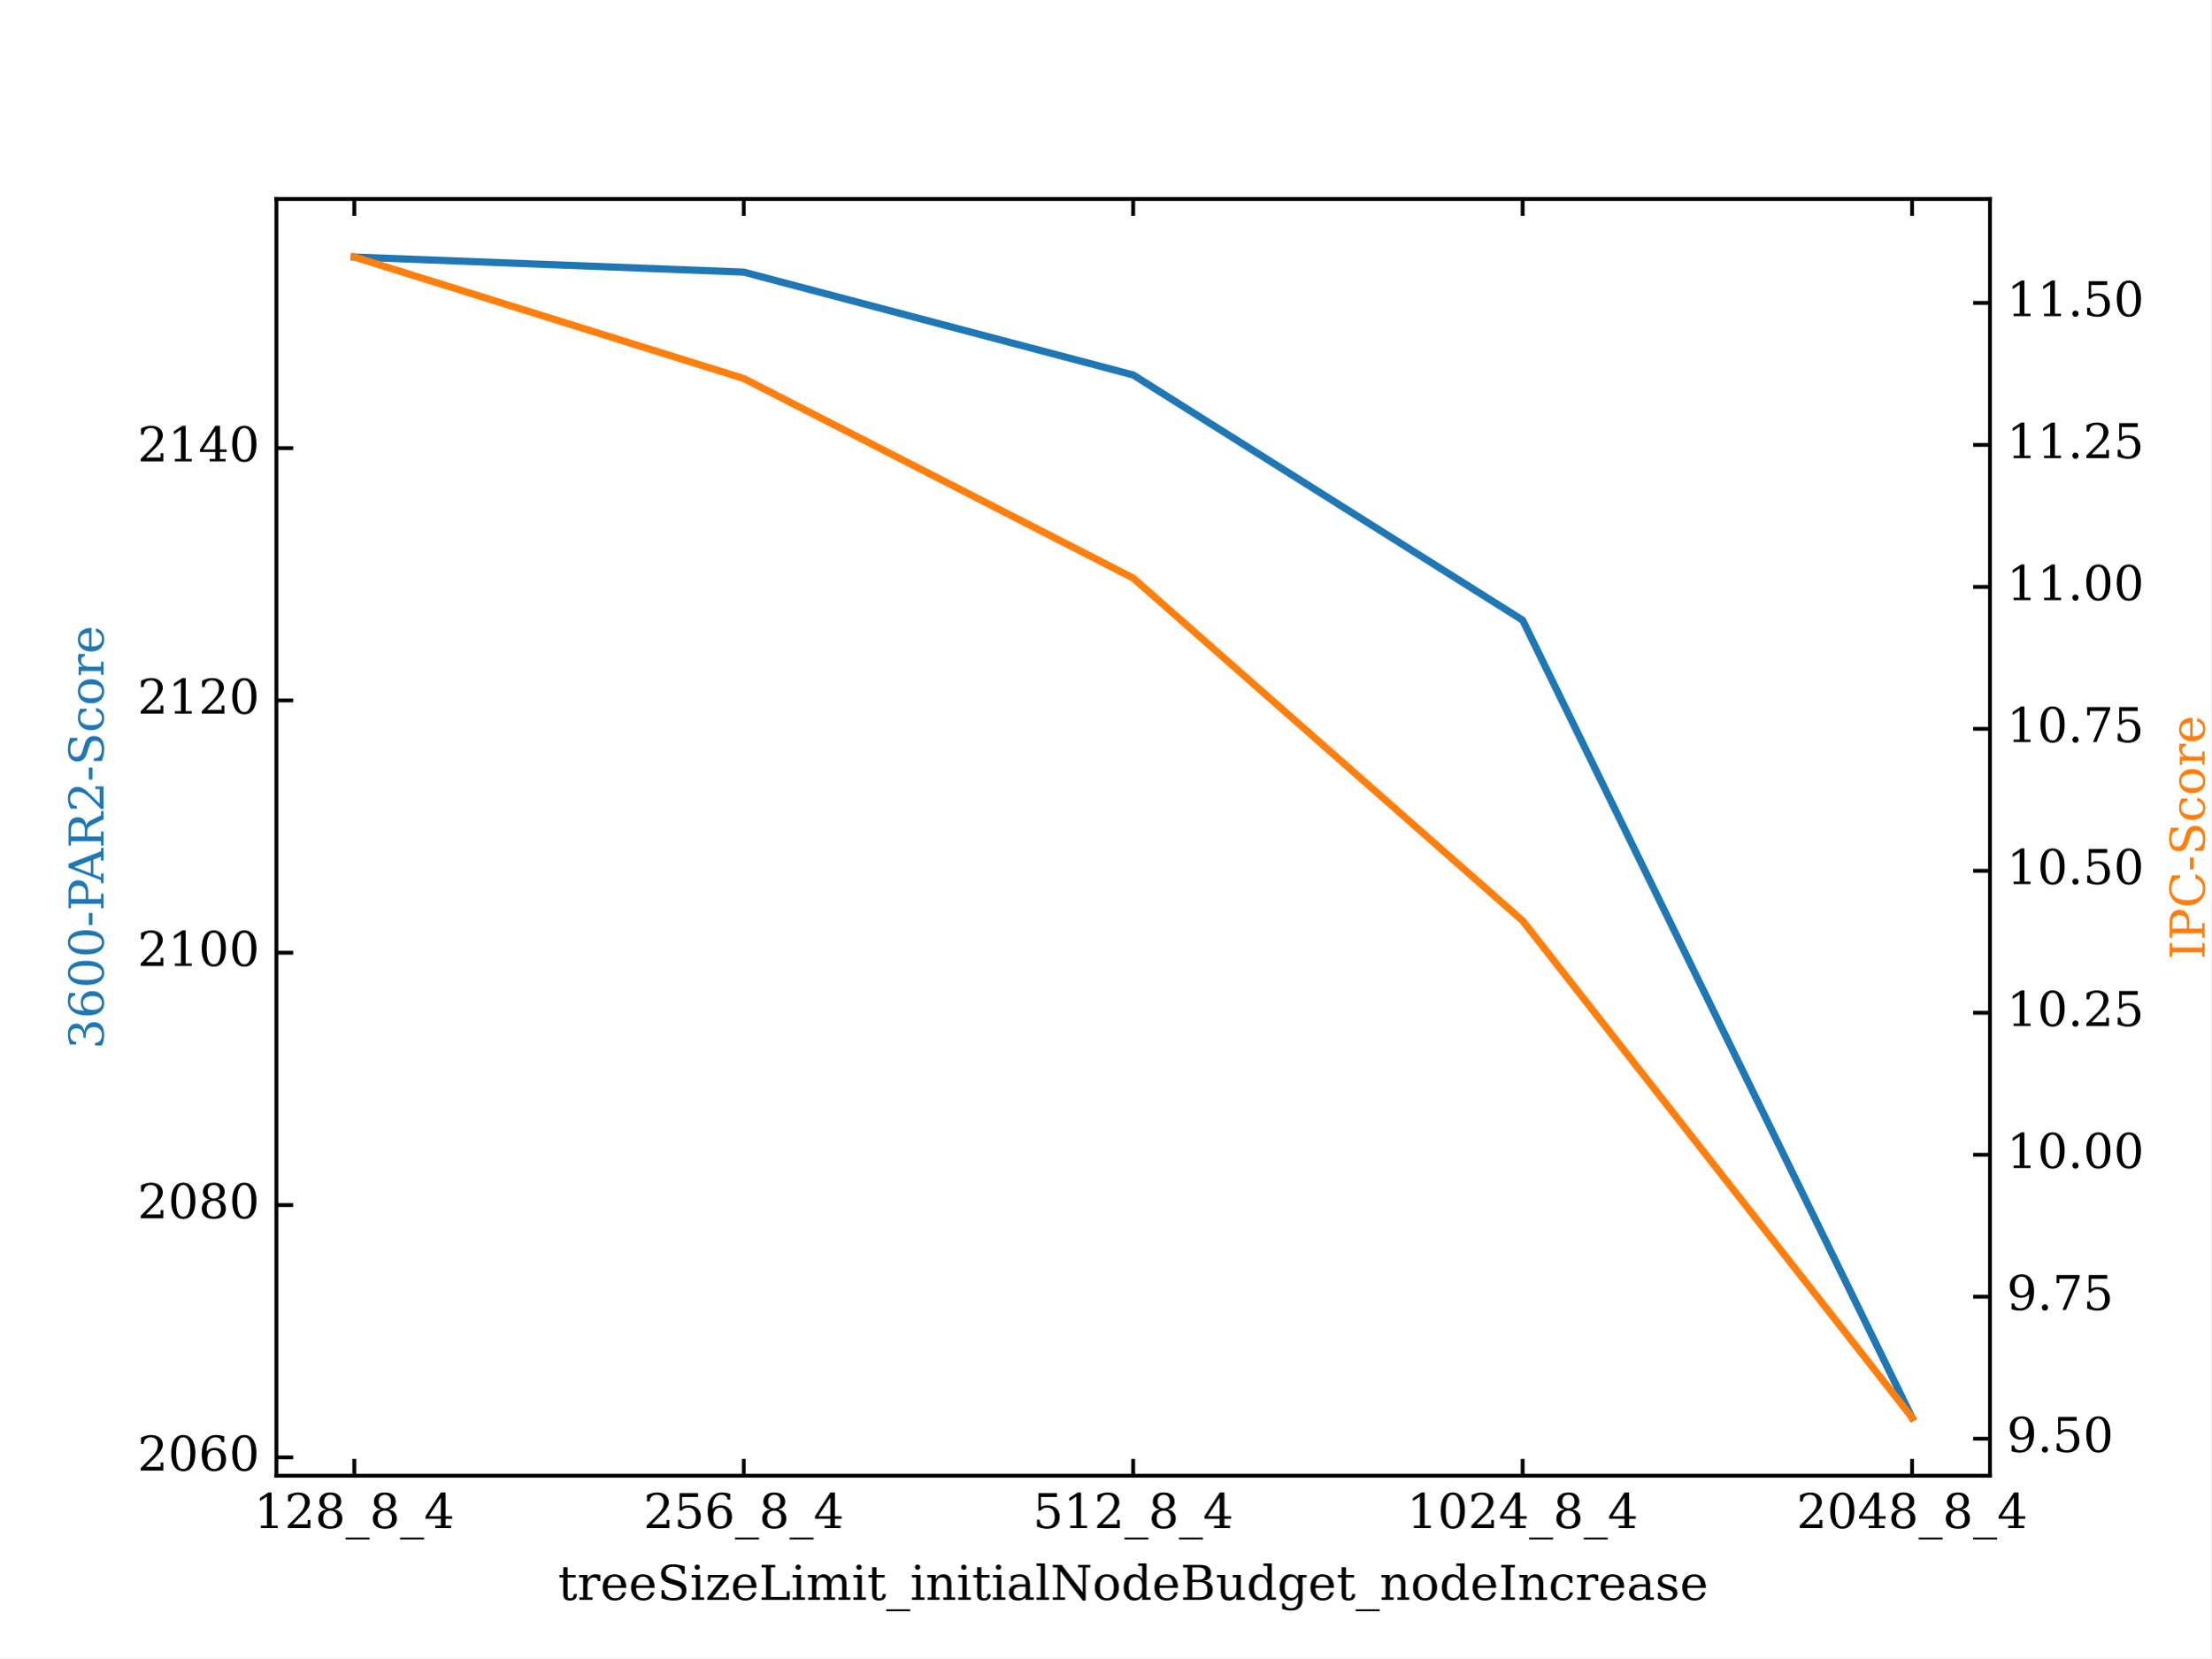
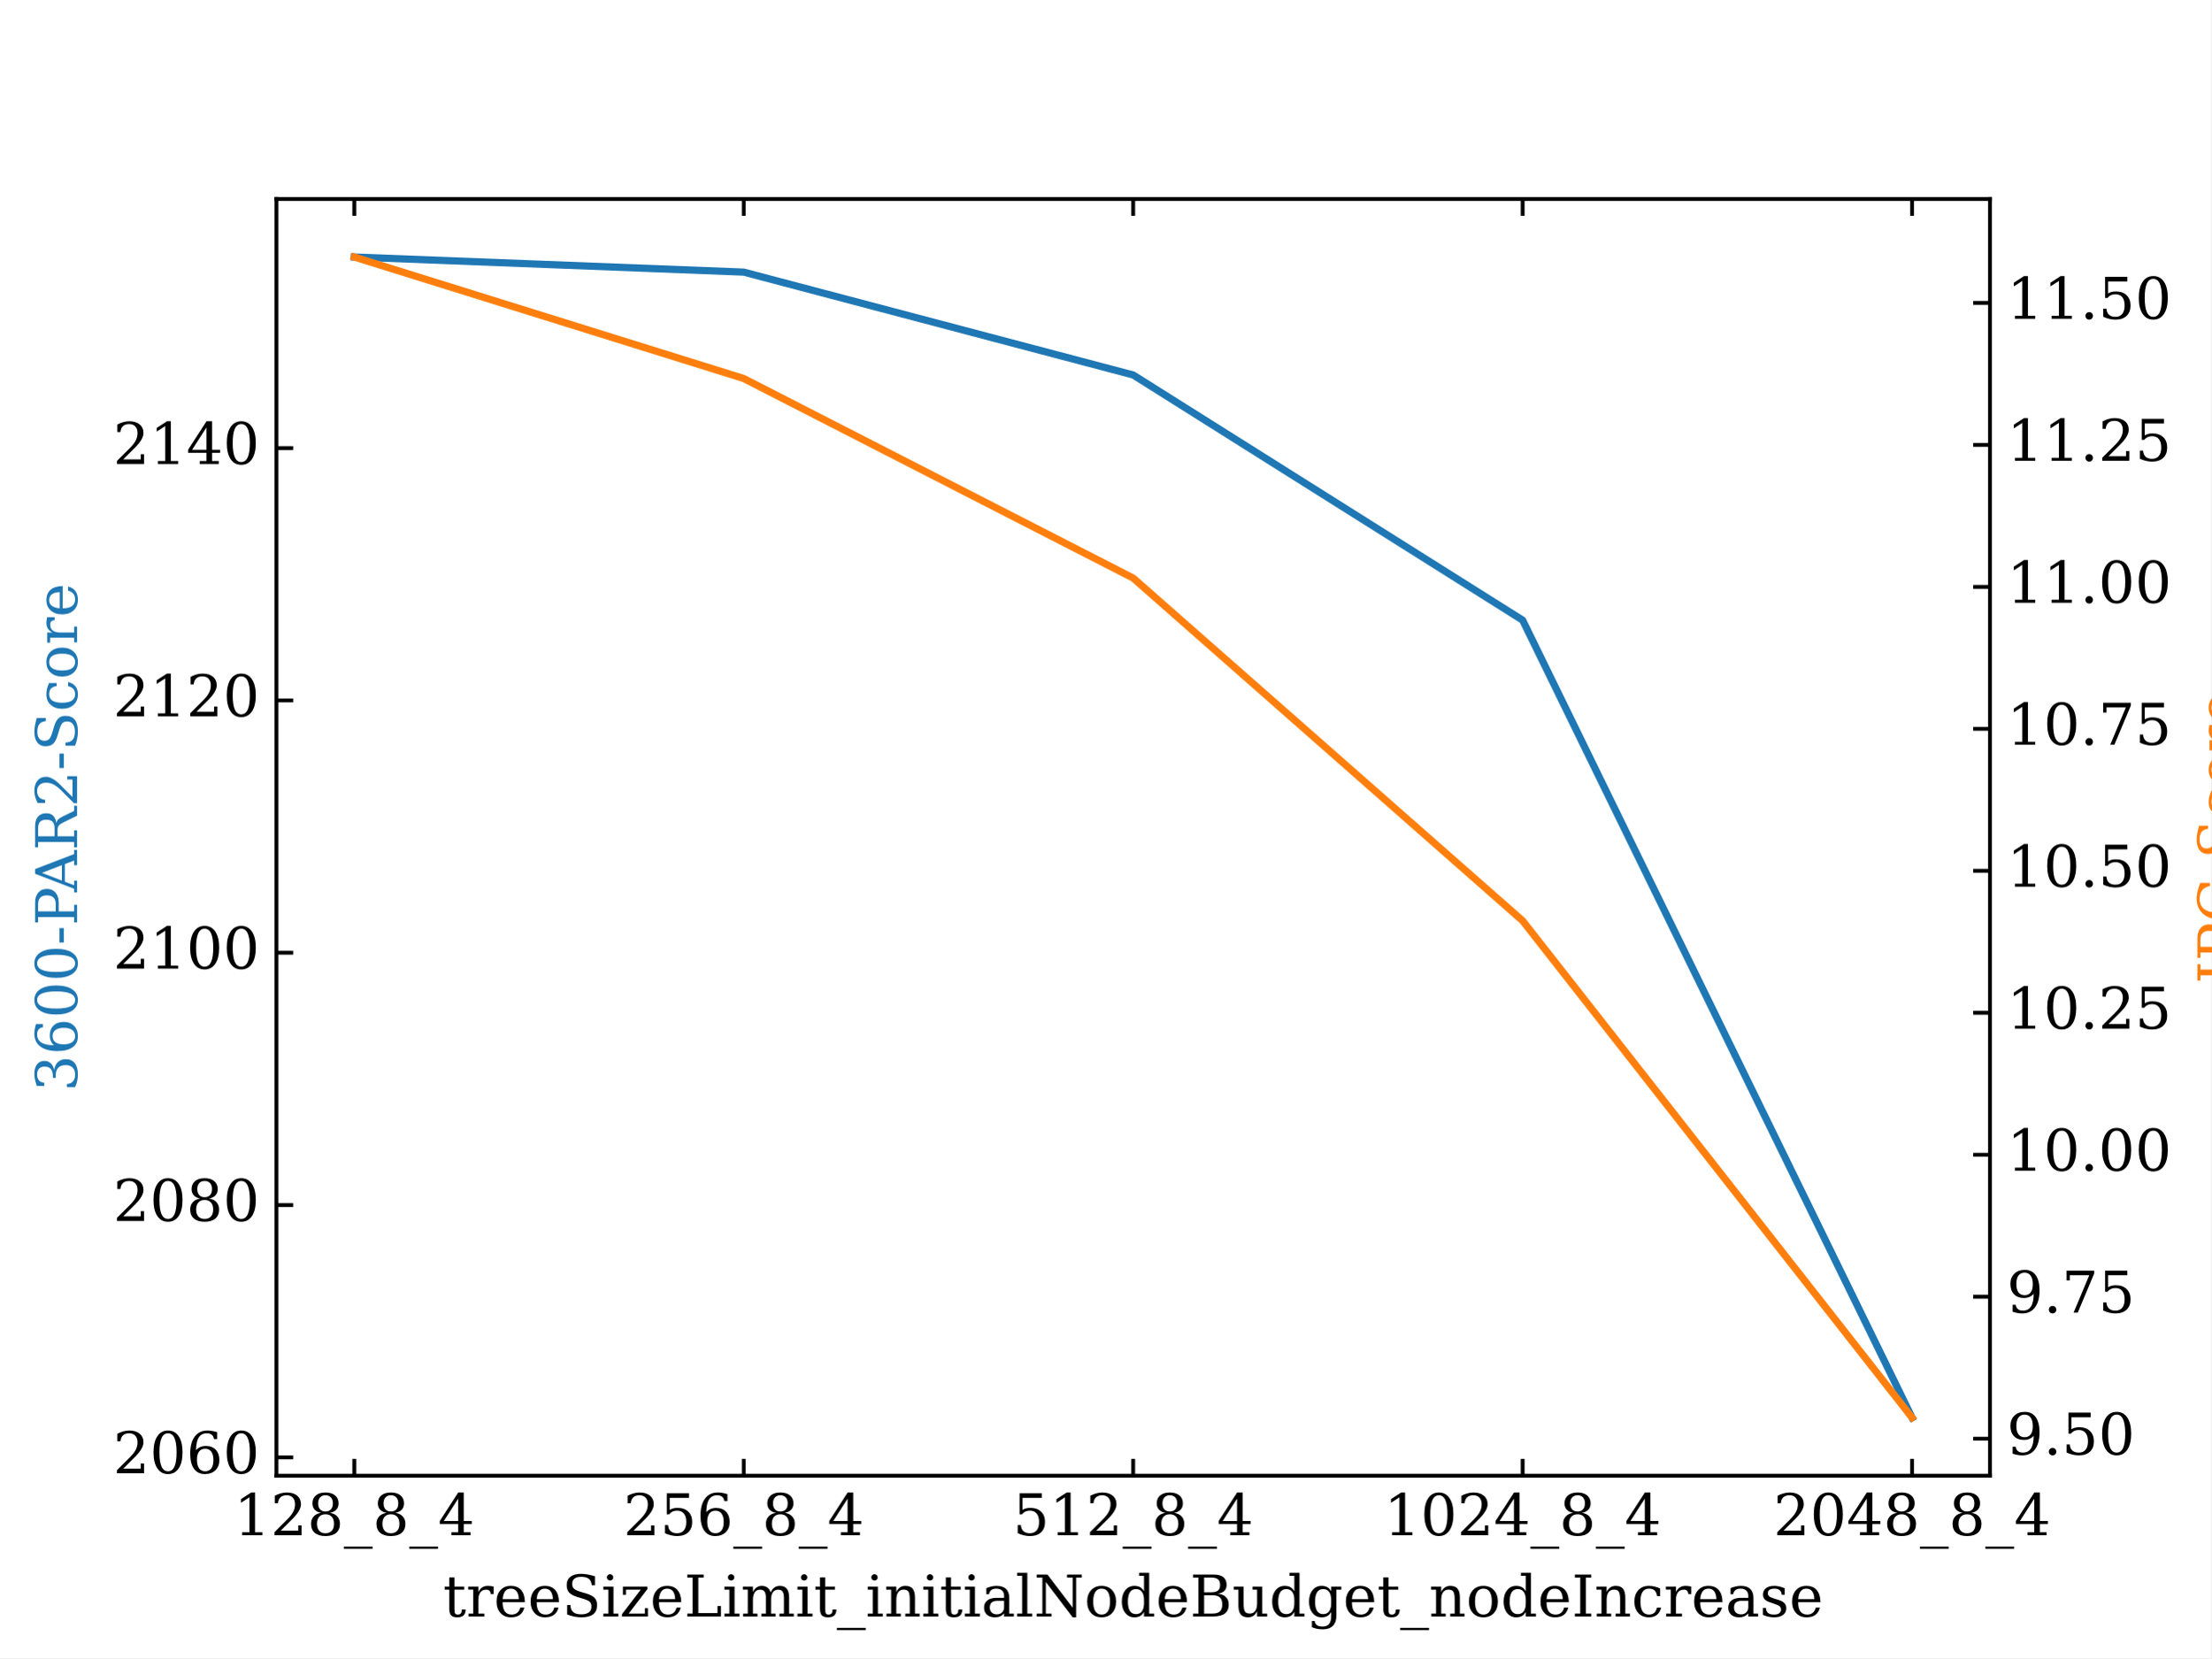
<svg xmlns="http://www.w3.org/2000/svg" xmlns:xlink="http://www.w3.org/1999/xlink" width="460.8pt" height="345.6pt" viewBox="0 0 460.8 345.6" version="1.1">
  <defs>
    <style type="text/css">*{stroke-linejoin: round; stroke-linecap: butt}</style>
  </defs>
  <g id="figure_1">
    <g id="patch_1">
      <path d="M 0 345.6  L 460.8 345.6  L 460.8 0  L 0 0  z " style="fill: #ffffff" />
    </g>
    <g id="axes_1">
      <g id="patch_2">
        <path d="M 57.6 307.584  L 414.72 307.584  L 414.72 41.472  L 57.6 41.472  z " style="fill: #ffffff" />
      </g>
      <g id="line2d_1">
-         <path d="M 73.833 53.568  L 154.996 56.714  L 236.16 78.152  L 317.324 129.259  L 398.487 295.488  " clip-path="url(#p0bdf9e4efe)" style="fill: none; stroke: #1f77b4; stroke-width: 1.5; stroke-linecap: square" />
+         <path d="M 73.833 53.568  L 154.996 56.714  L 236.16 78.152  L 317.324 129.259  L 398.487 295.488  " clip-path="url(#p7b3e85dfc6)" style="fill: none; stroke: #1f77b4; stroke-width: 1.5; stroke-linecap: square" />
      </g>
      <g id="line2d_2">
-         <path d="M 73.833 53.568  L 154.996 78.89  L 236.16 120.49  L 317.324 191.918  L 398.487 295.488  " clip-path="url(#p0bdf9e4efe)" style="fill: none; stroke: #ff7f0e; stroke-width: 1.5; stroke-linecap: square" />
+         <path d="M 73.833 53.568  L 154.996 78.89  L 236.16 120.49  L 317.324 191.918  L 398.487 295.488  " clip-path="url(#p7b3e85dfc6)" style="fill: none; stroke: #ff7f0e; stroke-width: 1.5; stroke-linecap: square" />
      </g>
      <g id="mpl_toolkits.axisartist.axis_artist_1">
        <defs>
-           <path id="mdcc6730a4f" d="M 0 0  L 0 -3.5  " style="stroke: #000000; stroke-width: 0.8" />
+           <path id="mee35b9d115" d="M 0 0  L 0 -3.5  " style="stroke: #000000; stroke-width: 0.8" />
        </defs>
        <g>
-           <use xlink:href="#mdcc6730a4f" x="73.833" y="307.584" style="fill: none; stroke: #000000; stroke-width: 0.8" />
-         </g>
-         <g>
-           <use xlink:href="#mdcc6730a4f" x="154.996" y="307.584" style="fill: none; stroke: #000000; stroke-width: 0.8" />
-         </g>
-         <g>
-           <use xlink:href="#mdcc6730a4f" x="236.16" y="307.584" style="fill: none; stroke: #000000; stroke-width: 0.8" />
-         </g>
-         <g>
-           <use xlink:href="#mdcc6730a4f" x="317.324" y="307.584" style="fill: none; stroke: #000000; stroke-width: 0.8" />
-         </g>
-         <g>
-           <use xlink:href="#mdcc6730a4f" x="398.487" y="307.584" style="fill: none; stroke: #000000; stroke-width: 0.8" />
+           <use xlink:href="#mee35b9d115" x="73.833" y="307.584" style="fill: none; stroke: #000000; stroke-width: 0.8" />
+         </g>
+         <g>
+           <use xlink:href="#mee35b9d115" x="154.996" y="307.584" style="fill: none; stroke: #000000; stroke-width: 0.8" />
+         </g>
+         <g>
+           <use xlink:href="#mee35b9d115" x="236.16" y="307.584" style="fill: none; stroke: #000000; stroke-width: 0.8" />
+         </g>
+         <g>
+           <use xlink:href="#mee35b9d115" x="317.324" y="307.584" style="fill: none; stroke: #000000; stroke-width: 0.8" />
+         </g>
+         <g>
+           <use xlink:href="#mee35b9d115" x="398.487" y="307.584" style="fill: none; stroke: #000000; stroke-width: 0.8" />
        </g>
        <g id="text_1">
-           <g transform="translate(52.92648 318.5059)scale(0.1 -0.1)">
+           <g transform="translate(48.74523 319.9903)scale(0.12 -0.12)">
            <defs>
              <path id="DejaVuSerif-31" d="M 909 0  L 909 331  L 1722 331  L 1722 4213  L 781 3603  L 781 4013  L 1919 4750  L 2350 4750  L 2350 331  L 3163 331  L 3163 0  L 909 0  z " transform="scale(0.015625)" />
              <path id="DejaVuSerif-32" d="M 819 3553  L 469 3553  L 469 4384  Q 803 4563 1142 4656  Q 1481 4750 1806 4750  Q 2534 4750 2956 4397  Q 3378 4044 3378 3438  Q 3378 2753 2422 1800  Q 2347 1728 2309 1691  L 1131 513  L 3078 513  L 3078 1088  L 3444 1088  L 3444 0  L 434 0  L 434 341  L 1850 1753  Q 2319 2222 2519 2614  Q 2719 3006 2719 3438  Q 2719 3909 2473 4175  Q 2228 4441 1797 4441  Q 1350 4441 1106 4219  Q 863 3997 819 3553  z " transform="scale(0.015625)" />
              <path id="DejaVuSerif-38" d="M 2981 1275  Q 2981 1775 2732 2051  Q 2484 2328 2034 2328  Q 1584 2328 1336 2051  Q 1088 1775 1088 1275  Q 1088 772 1336 495  Q 1584 219 2034 219  Q 2484 219 2732 495  Q 2981 772 2981 1275  z M 2853 3541  Q 2853 3966 2637 4203  Q 2422 4441 2034 4441  Q 1650 4441 1433 4203  Q 1216 3966 1216 3541  Q 1216 3113 1433 2875  Q 1650 2638 2034 2638  Q 2422 2638 2637 2875  Q 2853 3113 2853 3541  z M 2516 2484  Q 3047 2413 3344 2092  Q 3641 1772 3641 1275  Q 3641 619 3225 264  Q 2809 -91 2034 -91  Q 1263 -91 845 264  Q 428 619 428 1275  Q 428 1772 725 2092  Q 1022 2413 1556 2484  Q 1084 2569 832 2842  Q 581 3116 581 3541  Q 581 4103 968 4426  Q 1356 4750 2034 4750  Q 2713 4750 3100 4426  Q 3488 4103 3488 3541  Q 3488 3116 3236 2842  Q 2984 2569 2516 2484  z " transform="scale(0.015625)" />
              <path id="DejaVuSerif-5f" d="M 3200 -1259  L 3200 -1509  L 0 -1509  L 0 -1259  L 3200 -1259  z " transform="scale(0.015625)" />
              <path id="DejaVuSerif-34" d="M 2234 1581  L 2234 4063  L 641 1581  L 2234 1581  z M 3609 0  L 1484 0  L 1484 331  L 2234 331  L 2234 1247  L 197 1247  L 197 1588  L 2241 4750  L 2859 4750  L 2859 1581  L 3750 1581  L 3750 1247  L 2859 1247  L 2859 331  L 3609 331  L 3609 0  z " transform="scale(0.015625)" />
            </defs>
            <use xlink:href="#DejaVuSerif-31" />
            <use xlink:href="#DejaVuSerif-32" x="63.623" />
            <use xlink:href="#DejaVuSerif-38" x="127.246" />
            <use xlink:href="#DejaVuSerif-5f" x="190.869" />
            <use xlink:href="#DejaVuSerif-38" x="240.869" />
            <use xlink:href="#DejaVuSerif-5f" x="304.492" />
            <use xlink:href="#DejaVuSerif-34" x="354.492" />
          </g>
        </g>
        <g id="text_2">
-           <g transform="translate(134.0901 318.5059)scale(0.1 -0.1)">
+           <g transform="translate(129.9089 319.9903)scale(0.12 -0.12)">
            <defs>
              <path id="DejaVuSerif-35" d="M 3219 4666  L 3219 4153  L 1081 4153  L 1081 2816  Q 1244 2928 1461 2984  Q 1678 3041 1947 3041  Q 2703 3041 3140 2622  Q 3578 2203 3578 1478  Q 3578 738 3136 323  Q 2694 -91 1894 -91  Q 1572 -91 1234 -12  Q 897 66 544 225  L 544 1131  L 897 1131  Q 925 688 1179 453  Q 1434 219 1894 219  Q 2388 219 2653 544  Q 2919 869 2919 1478  Q 2919 2084 2655 2407  Q 2391 2731 1894 2731  Q 1613 2731 1398 2631  Q 1184 2531 1019 2322  L 750 2322  L 750 4666  L 3219 4666  z " transform="scale(0.015625)" />
              <path id="DejaVuSerif-36" d="M 2094 219  Q 2534 219 2771 542  Q 3009 866 3009 1472  Q 3009 2078 2771 2401  Q 2534 2725 2094 2725  Q 1647 2725 1412 2412  Q 1178 2100 1178 1509  Q 1178 888 1415 553  Q 1653 219 2094 219  z M 1075 2569  Q 1288 2803 1556 2918  Q 1825 3034 2163 3034  Q 2859 3034 3264 2615  Q 3669 2197 3669 1472  Q 3669 763 3233 336  Q 2797 -91 2069 -91  Q 1278 -91 853 498  Q 428 1088 428 2181  Q 428 3406 931 4078  Q 1434 4750 2350 4750  Q 2597 4750 2869 4703  Q 3141 4656 3425 4563  L 3425 3794  L 3072 3794  Q 3034 4109 2831 4275  Q 2628 4441 2284 4441  Q 1678 4441 1381 3981  Q 1084 3522 1075 2569  z " transform="scale(0.015625)" />
            </defs>
            <use xlink:href="#DejaVuSerif-32" />
            <use xlink:href="#DejaVuSerif-35" x="63.623" />
            <use xlink:href="#DejaVuSerif-36" x="127.246" />
            <use xlink:href="#DejaVuSerif-5f" x="190.869" />
            <use xlink:href="#DejaVuSerif-38" x="240.869" />
            <use xlink:href="#DejaVuSerif-5f" x="304.492" />
            <use xlink:href="#DejaVuSerif-34" x="354.492" />
          </g>
        </g>
        <g id="text_3">
-           <g transform="translate(215.2537 318.5059)scale(0.1 -0.1)">
+           <g transform="translate(211.0725 319.9903)scale(0.12 -0.12)">
            <use xlink:href="#DejaVuSerif-35" />
            <use xlink:href="#DejaVuSerif-31" x="63.623" />
            <use xlink:href="#DejaVuSerif-32" x="127.246" />
            <use xlink:href="#DejaVuSerif-5f" x="190.869" />
            <use xlink:href="#DejaVuSerif-38" x="240.869" />
            <use xlink:href="#DejaVuSerif-5f" x="304.492" />
            <use xlink:href="#DejaVuSerif-34" x="354.492" />
          </g>
        </g>
        <g id="text_4">
-           <g transform="translate(293.2361 318.5059)scale(0.1 -0.1)">
+           <g transform="translate(288.4186 319.9903)scale(0.12 -0.12)">
            <defs>
              <path id="DejaVuSerif-30" d="M 2034 219  Q 2513 219 2750 744  Q 2988 1269 2988 2328  Q 2988 3391 2750 3916  Q 2513 4441 2034 4441  Q 1556 4441 1318 3916  Q 1081 3391 1081 2328  Q 1081 1269 1318 744  Q 1556 219 2034 219  z M 2034 -91  Q 1275 -91 848 546  Q 422 1184 422 2328  Q 422 3475 848 4112  Q 1275 4750 2034 4750  Q 2797 4750 3222 4112  Q 3647 3475 3647 2328  Q 3647 1184 3222 546  Q 2797 -91 2034 -91  z " transform="scale(0.015625)" />
            </defs>
            <use xlink:href="#DejaVuSerif-31" />
            <use xlink:href="#DejaVuSerif-30" x="63.623" />
            <use xlink:href="#DejaVuSerif-32" x="127.246" />
            <use xlink:href="#DejaVuSerif-34" x="190.869" />
            <use xlink:href="#DejaVuSerif-5f" x="254.492" />
            <use xlink:href="#DejaVuSerif-38" x="304.492" />
            <use xlink:href="#DejaVuSerif-5f" x="368.115" />
            <use xlink:href="#DejaVuSerif-34" x="418.115" />
          </g>
        </g>
        <g id="text_5">
-           <g transform="translate(374.3998 318.5059)scale(0.1 -0.1)">
+           <g transform="translate(369.5823 319.9903)scale(0.12 -0.12)">
            <use xlink:href="#DejaVuSerif-32" />
            <use xlink:href="#DejaVuSerif-30" x="63.623" />
            <use xlink:href="#DejaVuSerif-34" x="127.246" />
            <use xlink:href="#DejaVuSerif-38" x="190.869" />
            <use xlink:href="#DejaVuSerif-5f" x="254.492" />
            <use xlink:href="#DejaVuSerif-38" x="304.492" />
            <use xlink:href="#DejaVuSerif-5f" x="368.115" />
            <use xlink:href="#DejaVuSerif-34" x="418.115" />
          </g>
        </g>
        <g id="patch_3">
          <path d="M 57.6 307.584  L 414.72 307.584  " style="fill: none; stroke: #000000; stroke-width: 0.8; stroke-linecap: square" />
        </g>
        <g id="text_6">
-           <g transform="translate(116.2952 333.4621)scale(0.1 -0.1)">
+           <g transform="translate(92.32219 336.9377)scale(0.12 -0.12)">
            <defs>
              <path id="DejaVuSerif-74" d="M 691 2988  L 184 2988  L 184 3322  L 691 3322  L 691 4353  L 1269 4353  L 1269 3322  L 2350 3322  L 2350 2988  L 1269 2988  L 1269 878  Q 1269 456 1350 337  Q 1431 219 1650 219  Q 1875 219 1978 351  Q 2081 484 2088 781  L 2522 781  Q 2497 328 2275 118  Q 2053 -91 1600 -91  Q 1103 -91 897 129  Q 691 350 691 878  L 691 2988  z " transform="scale(0.015625)" />
              <path id="DejaVuSerif-72" d="M 3059 3328  L 3059 2497  L 2728 2497  Q 2713 2744 2591 2866  Q 2469 2988 2234 2988  Q 1809 2988 1582 2694  Q 1356 2400 1356 1850  L 1356 331  L 2022 331  L 2022 0  L 263 0  L 263 331  L 781 331  L 781 2994  L 231 2994  L 231 3322  L 1356 3322  L 1356 2731  Q 1525 3078 1790 3245  Q 2056 3413 2438 3413  Q 2578 3413 2733 3391  Q 2888 3369 3059 3328  z " transform="scale(0.015625)" />
              <path id="DejaVuSerif-65" d="M 3469 1600  L 991 1600  L 991 1575  Q 991 903 1244 561  Q 1497 219 1991 219  Q 2369 219 2611 417  Q 2853 616 2950 1006  L 3413 1006  Q 3275 459 2904 184  Q 2534 -91 1931 -91  Q 1203 -91 761 389  Q 319 869 319 1663  Q 319 2450 753 2931  Q 1188 3413 1894 3413  Q 2647 3413 3050 2948  Q 3453 2484 3469 1600  z M 2791 1931  Q 2772 2513 2545 2808  Q 2319 3103 1894 3103  Q 1497 3103 1269 2806  Q 1041 2509 991 1931  L 2791 1931  z " transform="scale(0.015625)" />
              <path id="DejaVuSerif-53" d="M 594 225  L 594 1288  L 953 1284  Q 969 753 1261 498  Q 1553 244 2150 244  Q 2706 244 2998 464  Q 3291 684 3291 1106  Q 3291 1444 3114 1625  Q 2938 1806 2369 1978  L 1753 2163  Q 1084 2366 811 2669  Q 538 2972 538 3500  Q 538 4094 959 4422  Q 1381 4750 2144 4750  Q 2469 4750 2856 4679  Q 3244 4609 3681 4475  L 3681 3481  L 3328 3481  Q 3275 3975 2998 4195  Q 2722 4416 2156 4416  Q 1663 4416 1405 4214  Q 1147 4013 1147 3628  Q 1147 3294 1340 3103  Q 1534 2913 2163 2725  L 2741 2553  Q 3375 2363 3645 2067  Q 3916 1772 3916 1275  Q 3916 597 3481 253  Q 3047 -91 2188 -91  Q 1803 -91 1404 -12  Q 1006 66 594 225  z " transform="scale(0.015625)" />
              <path id="DejaVuSerif-69" d="M 622 4353  Q 622 4497 726 4603  Q 831 4709 978 4709  Q 1122 4709 1226 4603  Q 1331 4497 1331 4353  Q 1331 4206 1228 4103  Q 1125 4000 978 4000  Q 831 4000 726 4103  Q 622 4206 622 4353  z M 1356 331  L 1900 331  L 1900 0  L 231 0  L 231 331  L 781 331  L 781 2988  L 231 2988  L 231 3322  L 1356 3322  L 1356 331  z " transform="scale(0.015625)" />
              <path id="DejaVuSerif-7a" d="M 256 0  L 256 269  L 2338 2988  L 691 2988  L 691 2413  L 359 2413  L 359 3322  L 3078 3322  L 3078 3053  L 997 331  L 2803 331  L 2803 934  L 3138 934  L 3138 0  L 256 0  z " transform="scale(0.015625)" />
              <path id="DejaVuSerif-4c" d="M 353 0  L 353 331  L 947 331  L 947 4331  L 353 4331  L 353 4666  L 2175 4666  L 2175 4331  L 1581 4331  L 1581 384  L 3713 384  L 3713 1166  L 4097 1166  L 4097 0  L 353 0  z " transform="scale(0.015625)" />
              <path id="DejaVuSerif-6d" d="M 3316 2675  Q 3481 3041 3739 3227  Q 3997 3413 4341 3413  Q 4863 3413 5119 3089  Q 5375 2766 5375 2113  L 5375 331  L 5894 331  L 5894 0  L 4300 0  L 4300 331  L 4800 331  L 4800 2047  Q 4800 2556 4650 2772  Q 4500 2988 4153 2988  Q 3769 2988 3567 2697  Q 3366 2406 3366 1850  L 3366 331  L 3866 331  L 3866 0  L 2291 0  L 2291 331  L 2791 331  L 2791 2069  Q 2791 2566 2641 2777  Q 2491 2988 2144 2988  Q 1759 2988 1557 2697  Q 1356 2406 1356 1850  L 1356 331  L 1856 331  L 1856 0  L 263 0  L 263 331  L 781 331  L 781 2994  L 231 2994  L 231 3322  L 1356 3322  L 1356 2731  Q 1516 3063 1762 3238  Q 2009 3413 2322 3413  Q 2709 3413 2968 3220  Q 3228 3028 3316 2675  z " transform="scale(0.015625)" />
              <path id="DejaVuSerif-6e" d="M 263 0  L 263 331  L 781 331  L 781 2988  L 231 2988  L 231 3322  L 1356 3322  L 1356 2731  Q 1516 3069 1770 3241  Q 2025 3413 2363 3413  Q 2913 3413 3172 3097  Q 3431 2781 3431 2113  L 3431 331  L 3944 331  L 3944 0  L 2356 0  L 2356 331  L 2853 331  L 2853 1931  Q 2853 2541 2703 2767  Q 2553 2994 2175 2994  Q 1775 2994 1565 2701  Q 1356 2409 1356 1850  L 1356 331  L 1856 331  L 1856 0  L 263 0  z " transform="scale(0.015625)" />
              <path id="DejaVuSerif-61" d="M 2547 1044  L 2547 1747  L 1806 1747  Q 1378 1747 1168 1562  Q 959 1378 959 997  Q 959 650 1171 447  Q 1384 244 1747 244  Q 2106 244 2326 466  Q 2547 688 2547 1044  z M 3122 2075  L 3122 331  L 3634 331  L 3634 0  L 2547 0  L 2547 359  Q 2356 128 2106 18  Q 1856 -91 1522 -91  Q 969 -91 644 203  Q 319 497 319 997  Q 319 1513 691 1797  Q 1063 2081 1741 2081  L 2547 2081  L 2547 2309  Q 2547 2688 2317 2895  Q 2088 3103 1672 3103  Q 1328 3103 1125 2947  Q 922 2791 872 2484  L 575 2484  L 575 3156  Q 875 3284 1158 3348  Q 1441 3413 1709 3413  Q 2400 3413 2761 3070  Q 3122 2728 3122 2075  z " transform="scale(0.015625)" />
              <path id="DejaVuSerif-6c" d="M 1313 331  L 1856 331  L 1856 0  L 184 0  L 184 331  L 738 331  L 738 4531  L 184 4531  L 184 4863  L 1313 4863  L 1313 331  z " transform="scale(0.015625)" />
              <path id="DejaVuSerif-4e" d="M 313 0  L 313 331  L 941 331  L 941 4331  L 313 4331  L 313 4666  L 1509 4666  L 4306 984  L 4306 4331  L 3681 4331  L 3681 4666  L 5319 4666  L 5319 4331  L 4691 4331  L 4691 -91  L 4313 -91  L 1325 3841  L 1325 331  L 1953 331  L 1953 0  L 313 0  z " transform="scale(0.015625)" />
              <path id="DejaVuSerif-6f" d="M 1925 219  Q 2388 219 2623 584  Q 2859 950 2859 1663  Q 2859 2375 2623 2739  Q 2388 3103 1925 3103  Q 1463 3103 1227 2739  Q 991 2375 991 1663  Q 991 950 1228 584  Q 1466 219 1925 219  z M 1925 -91  Q 1200 -91 759 389  Q 319 869 319 1663  Q 319 2456 758 2934  Q 1197 3413 1925 3413  Q 2653 3413 3092 2934  Q 3531 2456 3531 1663  Q 3531 869 3092 389  Q 2653 -91 1925 -91  z " transform="scale(0.015625)" />
              <path id="DejaVuSerif-64" d="M 3359 331  L 3909 331  L 3909 0  L 2784 0  L 2784 519  Q 2616 206 2355 57  Q 2094 -91 1709 -91  Q 1097 -91 708 395  Q 319 881 319 1663  Q 319 2444 706 2928  Q 1094 3413 1709 3413  Q 2094 3413 2355 3264  Q 2616 3116 2784 2803  L 2784 4531  L 2241 4531  L 2241 4863  L 3359 4863  L 3359 331  z M 2784 1497  L 2784 1825  Q 2784 2422 2554 2737  Q 2325 3053 1888 3053  Q 1444 3053 1217 2703  Q 991 2353 991 1663  Q 991 975 1217 622  Q 1444 269 1888 269  Q 2325 269 2554 583  Q 2784 897 2784 1497  z " transform="scale(0.015625)" />
              <path id="DejaVuSerif-42" d="M 1581 331  L 2516 331  Q 3078 331 3337 575  Q 3597 819 3597 1350  Q 3597 1878 3339 2120  Q 3081 2363 2516 2363  L 1581 2363  L 1581 331  z M 1581 2694  L 2375 2694  Q 2888 2694 3123 2891  Q 3359 3088 3359 3513  Q 3359 3941 3123 4136  Q 2888 4331 2375 4331  L 1581 4331  L 1581 2694  z M 353 0  L 353 331  L 947 331  L 947 4331  L 353 4331  L 353 4666  L 2656 4666  Q 3363 4666 3720 4377  Q 4078 4088 4078 3513  Q 4078 3097 3829 2850  Q 3581 2603 3103 2547  Q 3697 2472 4005 2167  Q 4313 1863 4313 1350  Q 4313 656 3875 328  Q 3438 0 2509 0  L 353 0  z " transform="scale(0.015625)" />
              <path id="DejaVuSerif-75" d="M 2266 3322  L 3341 3322  L 3341 331  L 3884 331  L 3884 0  L 2766 0  L 2766 588  Q 2606 256 2353 82  Q 2100 -91 1766 -91  Q 1213 -91 952 223  Q 691 538 691 1209  L 691 2988  L 172 2988  L 172 3322  L 1269 3322  L 1269 1388  Q 1269 781 1417 556  Q 1566 331 1947 331  Q 2347 331 2556 625  Q 2766 919 2766 1478  L 2766 2988  L 2266 2988  L 2266 3322  z " transform="scale(0.015625)" />
              <path id="DejaVuSerif-67" d="M 3359 2988  L 3359 72  Q 3359 -644 2965 -1033  Q 2572 -1422 1844 -1422  Q 1516 -1422 1216 -1362  Q 916 -1303 641 -1184  L 641 -488  L 941 -488  Q 997 -813 1206 -963  Q 1416 -1113 1806 -1113  Q 2313 -1113 2548 -827  Q 2784 -541 2784 72  L 2784 519  Q 2616 206 2355 57  Q 2094 -91 1709 -91  Q 1097 -91 708 395  Q 319 881 319 1663  Q 319 2444 706 2928  Q 1094 3413 1709 3413  Q 2094 3413 2355 3264  Q 2616 3116 2784 2803  L 2784 3322  L 3909 3322  L 3909 2988  L 3359 2988  z M 2784 1825  Q 2784 2422 2554 2737  Q 2325 3053 1888 3053  Q 1444 3053 1217 2703  Q 991 2353 991 1663  Q 991 975 1217 622  Q 1444 269 1888 269  Q 2325 269 2554 583  Q 2784 897 2784 1497  L 2784 1825  z " transform="scale(0.015625)" />
              <path id="DejaVuSerif-49" d="M 1581 331  L 2175 331  L 2175 0  L 353 0  L 353 331  L 947 331  L 947 4331  L 353 4331  L 353 4666  L 2175 4666  L 2175 4331  L 1581 4331  L 1581 331  z " transform="scale(0.015625)" />
              <path id="DejaVuSerif-63" d="M 3291 997  Q 3169 466 2822 187  Q 2475 -91 1925 -91  Q 1200 -91 759 389  Q 319 869 319 1663  Q 319 2459 759 2936  Q 1200 3413 1925 3413  Q 2241 3413 2553 3339  Q 2866 3266 3181 3116  L 3181 2266  L 2847 2266  Q 2781 2703 2561 2903  Q 2341 3103 1931 3103  Q 1466 3103 1228 2742  Q 991 2381 991 1663  Q 991 944 1227 581  Q 1463 219 1931 219  Q 2303 219 2525 412  Q 2747 606 2828 997  L 3291 997  z " transform="scale(0.015625)" />
              <path id="DejaVuSerif-73" d="M 359 184  L 359 959  L 691 959  Q 703 588 923 403  Q 1144 219 1575 219  Q 1963 219 2166 364  Q 2369 509 2369 788  Q 2369 1006 2220 1140  Q 2072 1275 1594 1428  L 1178 1569  Q 750 1706 558 1912  Q 366 2119 366 2438  Q 366 2894 700 3153  Q 1034 3413 1625 3413  Q 1888 3413 2178 3344  Q 2469 3275 2778 3144  L 2778 2419  L 2447 2419  Q 2434 2741 2221 2922  Q 2009 3103 1644 3103  Q 1281 3103 1095 2975  Q 909 2847 909 2591  Q 909 2381 1050 2254  Q 1191 2128 1613 1997  L 2069 1856  Q 2541 1709 2748 1489  Q 2956 1269 2956 922  Q 2956 450 2595 179  Q 2234 -91 1600 -91  Q 1278 -91 972 -22  Q 666 47 359 184  z " transform="scale(0.015625)" />
            </defs>
            <use xlink:href="#DejaVuSerif-74" />
            <use xlink:href="#DejaVuSerif-72" x="40.186" />
            <use xlink:href="#DejaVuSerif-65" x="87.988" />
            <use xlink:href="#DejaVuSerif-65" x="147.168" />
            <use xlink:href="#DejaVuSerif-53" x="206.348" />
            <use xlink:href="#DejaVuSerif-69" x="274.854" />
            <use xlink:href="#DejaVuSerif-7a" x="306.836" />
            <use xlink:href="#DejaVuSerif-65" x="359.521" />
            <use xlink:href="#DejaVuSerif-4c" x="418.701" />
            <use xlink:href="#DejaVuSerif-69" x="485.107" />
            <use xlink:href="#DejaVuSerif-6d" x="517.09" />
            <use xlink:href="#DejaVuSerif-69" x="611.914" />
            <use xlink:href="#DejaVuSerif-74" x="643.896" />
            <use xlink:href="#DejaVuSerif-5f" x="684.082" />
            <use xlink:href="#DejaVuSerif-69" x="734.082" />
            <use xlink:href="#DejaVuSerif-6e" x="766.064" />
            <use xlink:href="#DejaVuSerif-69" x="830.469" />
            <use xlink:href="#DejaVuSerif-74" x="862.451" />
            <use xlink:href="#DejaVuSerif-69" x="902.637" />
            <use xlink:href="#DejaVuSerif-61" x="934.619" />
            <use xlink:href="#DejaVuSerif-6c" x="994.238" />
            <use xlink:href="#DejaVuSerif-4e" x="1026.221" />
            <use xlink:href="#DejaVuSerif-6f" x="1113.721" />
            <use xlink:href="#DejaVuSerif-64" x="1173.926" />
            <use xlink:href="#DejaVuSerif-65" x="1237.939" />
            <use xlink:href="#DejaVuSerif-42" x="1297.119" />
            <use xlink:href="#DejaVuSerif-75" x="1370.605" />
            <use xlink:href="#DejaVuSerif-64" x="1435.01" />
            <use xlink:href="#DejaVuSerif-67" x="1499.023" />
            <use xlink:href="#DejaVuSerif-65" x="1563.037" />
            <use xlink:href="#DejaVuSerif-74" x="1622.217" />
            <use xlink:href="#DejaVuSerif-5f" x="1662.402" />
            <use xlink:href="#DejaVuSerif-6e" x="1712.402" />
            <use xlink:href="#DejaVuSerif-6f" x="1776.807" />
            <use xlink:href="#DejaVuSerif-64" x="1837.012" />
            <use xlink:href="#DejaVuSerif-65" x="1901.025" />
            <use xlink:href="#DejaVuSerif-49" x="1960.205" />
            <use xlink:href="#DejaVuSerif-6e" x="1999.707" />
            <use xlink:href="#DejaVuSerif-63" x="2064.111" />
            <use xlink:href="#DejaVuSerif-72" x="2120.117" />
            <use xlink:href="#DejaVuSerif-65" x="2167.92" />
            <use xlink:href="#DejaVuSerif-61" x="2227.1" />
            <use xlink:href="#DejaVuSerif-73" x="2286.719" />
            <use xlink:href="#DejaVuSerif-65" x="2338.037" />
          </g>
        </g>
      </g>
      <g id="mpl_toolkits.axisartist.axis_artist_2">
        <defs>
-           <path id="m54c1fce411" d="M 0 0  L -0 3.5  " style="stroke: #000000; stroke-width: 0.8" />
+           <path id="m29ae59214f" d="M 0 0  L -0 3.5  " style="stroke: #000000; stroke-width: 0.8" />
        </defs>
        <g>
-           <use xlink:href="#m54c1fce411" x="73.833" y="41.472" style="fill: none; stroke: #000000; stroke-width: 0.8" />
-         </g>
-         <g>
-           <use xlink:href="#m54c1fce411" x="154.996" y="41.472" style="fill: none; stroke: #000000; stroke-width: 0.8" />
-         </g>
-         <g>
-           <use xlink:href="#m54c1fce411" x="236.16" y="41.472" style="fill: none; stroke: #000000; stroke-width: 0.8" />
-         </g>
-         <g>
-           <use xlink:href="#m54c1fce411" x="317.324" y="41.472" style="fill: none; stroke: #000000; stroke-width: 0.8" />
-         </g>
-         <g>
-           <use xlink:href="#m54c1fce411" x="398.487" y="41.472" style="fill: none; stroke: #000000; stroke-width: 0.8" />
+           <use xlink:href="#m29ae59214f" x="73.833" y="41.472" style="fill: none; stroke: #000000; stroke-width: 0.8" />
+         </g>
+         <g>
+           <use xlink:href="#m29ae59214f" x="154.996" y="41.472" style="fill: none; stroke: #000000; stroke-width: 0.8" />
+         </g>
+         <g>
+           <use xlink:href="#m29ae59214f" x="236.16" y="41.472" style="fill: none; stroke: #000000; stroke-width: 0.8" />
+         </g>
+         <g>
+           <use xlink:href="#m29ae59214f" x="317.324" y="41.472" style="fill: none; stroke: #000000; stroke-width: 0.8" />
+         </g>
+         <g>
+           <use xlink:href="#m29ae59214f" x="398.487" y="41.472" style="fill: none; stroke: #000000; stroke-width: 0.8" />
        </g>
        <g id="patch_4">
          <path d="M 57.6 41.472  L 414.72 41.472  " style="fill: none; stroke: #000000; stroke-width: 0.8; stroke-linecap: square" />
        </g>
      </g>
      <g id="mpl_toolkits.axisartist.axis_artist_3">
        <defs>
-           <path id="m77925ab771" d="M 0 0  L 3.5 0  " style="stroke: #000000; stroke-width: 0.8" />
+           <path id="m229ee75742" d="M 0 0  L 3.5 0  " style="stroke: #000000; stroke-width: 0.8" />
        </defs>
        <g>
-           <use xlink:href="#m77925ab771" x="57.6" y="303.765" style="fill: none; stroke: #000000; stroke-width: 0.8" />
-         </g>
-         <g>
-           <use xlink:href="#m77925ab771" x="57.6" y="251.173" style="fill: none; stroke: #000000; stroke-width: 0.8" />
-         </g>
-         <g>
-           <use xlink:href="#m77925ab771" x="57.6" y="198.581" style="fill: none; stroke: #000000; stroke-width: 0.8" />
-         </g>
-         <g>
-           <use xlink:href="#m77925ab771" x="57.6" y="145.988" style="fill: none; stroke: #000000; stroke-width: 0.8" />
-         </g>
-         <g>
-           <use xlink:href="#m77925ab771" x="57.6" y="93.396" style="fill: none; stroke: #000000; stroke-width: 0.8" />
+           <use xlink:href="#m229ee75742" x="57.6" y="303.765" style="fill: none; stroke: #000000; stroke-width: 0.8" />
+         </g>
+         <g>
+           <use xlink:href="#m229ee75742" x="57.6" y="251.173" style="fill: none; stroke: #000000; stroke-width: 0.8" />
+         </g>
+         <g>
+           <use xlink:href="#m229ee75742" x="57.6" y="198.581" style="fill: none; stroke: #000000; stroke-width: 0.8" />
+         </g>
+         <g>
+           <use xlink:href="#m229ee75742" x="57.6" y="145.988" style="fill: none; stroke: #000000; stroke-width: 0.8" />
+         </g>
+         <g>
+           <use xlink:href="#m229ee75742" x="57.6" y="93.396" style="fill: none; stroke: #000000; stroke-width: 0.8" />
        </g>
        <g id="text_7">
-           <g transform="translate(28.65 306.5246)scale(0.1 -0.1)">
+           <g transform="translate(23.56 307.0764)scale(0.12 -0.12)">
            <use xlink:href="#DejaVuSerif-32" />
            <use xlink:href="#DejaVuSerif-30" x="63.623" />
            <use xlink:href="#DejaVuSerif-36" x="127.246" />
            <use xlink:href="#DejaVuSerif-30" x="190.869" />
          </g>
        </g>
        <g id="text_8">
-           <g transform="translate(28.65 253.9323)scale(0.1 -0.1)">
+           <g transform="translate(23.56 254.4842)scale(0.12 -0.12)">
            <use xlink:href="#DejaVuSerif-32" />
            <use xlink:href="#DejaVuSerif-30" x="63.623" />
            <use xlink:href="#DejaVuSerif-38" x="127.246" />
            <use xlink:href="#DejaVuSerif-30" x="190.869" />
          </g>
        </g>
        <g id="text_9">
-           <g transform="translate(28.65 201.3401)scale(0.1 -0.1)">
+           <g transform="translate(23.56 201.8919)scale(0.12 -0.12)">
            <use xlink:href="#DejaVuSerif-32" />
            <use xlink:href="#DejaVuSerif-31" x="63.623" />
            <use xlink:href="#DejaVuSerif-30" x="127.246" />
            <use xlink:href="#DejaVuSerif-30" x="190.869" />
          </g>
        </g>
        <g id="text_10">
-           <g transform="translate(28.65 148.7478)scale(0.1 -0.1)">
+           <g transform="translate(23.56 149.2997)scale(0.12 -0.12)">
            <use xlink:href="#DejaVuSerif-32" />
            <use xlink:href="#DejaVuSerif-31" x="63.623" />
            <use xlink:href="#DejaVuSerif-32" x="127.246" />
            <use xlink:href="#DejaVuSerif-30" x="190.869" />
          </g>
        </g>
        <g id="text_11">
-           <g transform="translate(28.65 96.15556)scale(0.1 -0.1)">
+           <g transform="translate(23.56 96.70743)scale(0.12 -0.12)">
            <use xlink:href="#DejaVuSerif-32" />
            <use xlink:href="#DejaVuSerif-31" x="63.623" />
            <use xlink:href="#DejaVuSerif-34" x="127.246" />
            <use xlink:href="#DejaVuSerif-30" x="190.869" />
          </g>
        </g>
        <g id="patch_5">
          <path d="M 57.6 307.584  L 57.6 41.472  " style="fill: none; stroke: #000000; stroke-width: 0.8; stroke-linecap: square" />
        </g>
        <g id="text_12">
-           <g style="fill: #1f77b4" transform="translate(21.57031 218.6819)rotate(-90)scale(0.1 -0.1)">
+           <g style="fill: #1f77b4" transform="translate(16.06437 227.5127)rotate(-90)scale(0.12 -0.12)">
            <defs>
              <path id="DejaVuSerif-33" d="M 622 4469  Q 988 4606 1323 4678  Q 1659 4750 1953 4750  Q 2638 4750 3022 4454  Q 3406 4159 3406 3634  Q 3406 3213 3140 2930  Q 2875 2647 2388 2547  Q 2963 2466 3280 2130  Q 3597 1794 3597 1259  Q 3597 606 3158 257  Q 2719 -91 1894 -91  Q 1528 -91 1179 -12  Q 831 66 488 225  L 488 1131  L 838 1131  Q 869 681 1141 450  Q 1413 219 1906 219  Q 2384 219 2661 495  Q 2938 772 2938 1253  Q 2938 1803 2653 2086  Q 2369 2369 1819 2369  L 1522 2369  L 1522 2688  L 1678 2688  Q 2225 2688 2498 2914  Q 2772 3141 2772 3597  Q 2772 4006 2547 4223  Q 2322 4441 1900 4441  Q 1478 4441 1245 4241  Q 1013 4041 972 3647  L 622 3647  L 622 4469  z " transform="scale(0.015625)" />
              <path id="DejaVuSerif-2d" d="M 281 1959  L 1881 1959  L 1881 1472  L 281 1472  L 281 1959  z " transform="scale(0.015625)" />
              <path id="DejaVuSerif-50" d="M 1581 2375  L 2406 2375  Q 2872 2375 3115 2626  Q 3359 2878 3359 3353  Q 3359 3831 3115 4081  Q 2872 4331 2406 4331  L 1581 4331  L 1581 2375  z M 353 0  L 353 331  L 947 331  L 947 4331  L 353 4331  L 353 4666  L 2559 4666  Q 3259 4666 3668 4311  Q 4078 3956 4078 3353  Q 4078 2753 3668 2397  Q 3259 2041 2559 2041  L 1581 2041  L 1581 331  L 2303 331  L 2303 0  L 353 0  z " transform="scale(0.015625)" />
              <path id="DejaVuSerif-41" d="M 1281 1691  L 2994 1691  L 2138 3909  L 1281 1691  z M -38 0  L -38 331  L 372 331  L 2034 4666  L 2559 4666  L 4225 331  L 4684 331  L 4684 0  L 2988 0  L 2988 331  L 3506 331  L 3116 1356  L 1153 1356  L 763 331  L 1275 331  L 1275 0  L -38 0  z " transform="scale(0.015625)" />
              <path id="DejaVuSerif-52" d="M 3066 2316  Q 3284 2256 3442 2114  Q 3600 1972 3725 1716  L 4403 331  L 4972 331  L 4972 0  L 3872 0  L 3144 1484  Q 2934 1916 2759 2042  Q 2584 2169 2278 2169  L 1581 2169  L 1581 331  L 2241 331  L 2241 0  L 353 0  L 353 331  L 947 331  L 947 4331  L 353 4331  L 353 4666  L 2719 4666  Q 3400 4666 3770 4341  Q 4141 4016 4141 3419  Q 4141 2938 3870 2661  Q 3600 2384 3066 2316  z M 1581 2503  L 2503 2503  Q 2975 2503 3200 2726  Q 3425 2950 3425 3419  Q 3425 3888 3200 4109  Q 2975 4331 2503 4331  L 1581 4331  L 1581 2503  z " transform="scale(0.015625)" />
            </defs>
            <use xlink:href="#DejaVuSerif-33" />
            <use xlink:href="#DejaVuSerif-36" x="63.623" />
            <use xlink:href="#DejaVuSerif-30" x="127.246" />
            <use xlink:href="#DejaVuSerif-30" x="190.869" />
            <use xlink:href="#DejaVuSerif-2d" x="254.492" />
            <use xlink:href="#DejaVuSerif-50" x="288.281" />
            <use xlink:href="#DejaVuSerif-41" x="346.441" />
            <use xlink:href="#DejaVuSerif-52" x="418.658" />
            <use xlink:href="#DejaVuSerif-32" x="493.951" />
            <use xlink:href="#DejaVuSerif-2d" x="557.574" />
            <use xlink:href="#DejaVuSerif-53" x="591.363" />
            <use xlink:href="#DejaVuSerif-63" x="659.869" />
            <use xlink:href="#DejaVuSerif-6f" x="715.875" />
            <use xlink:href="#DejaVuSerif-72" x="776.08" />
            <use xlink:href="#DejaVuSerif-65" x="823.883" />
          </g>
        </g>
      </g>
      <g id="mpl_toolkits.axisartist.axis_artist_4">
        <defs>
-           <path id="m8d1d8ab262" d="M 0 0  L -3.5 -0  " style="stroke: #000000; stroke-width: 0.8" />
+           <path id="m150cb2545e" d="M 0 0  L -3.5 -0  " style="stroke: #000000; stroke-width: 0.8" />
        </defs>
        <g>
-           <use xlink:href="#m8d1d8ab262" x="414.72" y="299.873" style="fill: none; stroke: #000000; stroke-width: 0.8" />
-         </g>
-         <g>
-           <use xlink:href="#m8d1d8ab262" x="414.72" y="270.281" style="fill: none; stroke: #000000; stroke-width: 0.8" />
-         </g>
-         <g>
-           <use xlink:href="#m8d1d8ab262" x="414.72" y="240.688" style="fill: none; stroke: #000000; stroke-width: 0.8" />
-         </g>
-         <g>
-           <use xlink:href="#m8d1d8ab262" x="414.72" y="211.096" style="fill: none; stroke: #000000; stroke-width: 0.8" />
-         </g>
-         <g>
-           <use xlink:href="#m8d1d8ab262" x="414.72" y="181.504" style="fill: none; stroke: #000000; stroke-width: 0.8" />
-         </g>
-         <g>
-           <use xlink:href="#m8d1d8ab262" x="414.72" y="151.911" style="fill: none; stroke: #000000; stroke-width: 0.8" />
-         </g>
-         <g>
-           <use xlink:href="#m8d1d8ab262" x="414.72" y="122.319" style="fill: none; stroke: #000000; stroke-width: 0.8" />
-         </g>
-         <g>
-           <use xlink:href="#m8d1d8ab262" x="414.72" y="92.726" style="fill: none; stroke: #000000; stroke-width: 0.8" />
-         </g>
-         <g>
-           <use xlink:href="#m8d1d8ab262" x="414.72" y="63.134" style="fill: none; stroke: #000000; stroke-width: 0.8" />
+           <use xlink:href="#m150cb2545e" x="414.72" y="299.873" style="fill: none; stroke: #000000; stroke-width: 0.8" />
+         </g>
+         <g>
+           <use xlink:href="#m150cb2545e" x="414.72" y="270.281" style="fill: none; stroke: #000000; stroke-width: 0.8" />
+         </g>
+         <g>
+           <use xlink:href="#m150cb2545e" x="414.72" y="240.688" style="fill: none; stroke: #000000; stroke-width: 0.8" />
+         </g>
+         <g>
+           <use xlink:href="#m150cb2545e" x="414.72" y="211.096" style="fill: none; stroke: #000000; stroke-width: 0.8" />
+         </g>
+         <g>
+           <use xlink:href="#m150cb2545e" x="414.72" y="181.504" style="fill: none; stroke: #000000; stroke-width: 0.8" />
+         </g>
+         <g>
+           <use xlink:href="#m150cb2545e" x="414.72" y="151.911" style="fill: none; stroke: #000000; stroke-width: 0.8" />
+         </g>
+         <g>
+           <use xlink:href="#m150cb2545e" x="414.72" y="122.319" style="fill: none; stroke: #000000; stroke-width: 0.8" />
+         </g>
+         <g>
+           <use xlink:href="#m150cb2545e" x="414.72" y="92.726" style="fill: none; stroke: #000000; stroke-width: 0.8" />
+         </g>
+         <g>
+           <use xlink:href="#m150cb2545e" x="414.72" y="63.134" style="fill: none; stroke: #000000; stroke-width: 0.8" />
        </g>
        <g id="text_13">
-           <g transform="translate(418.22 302.6327)scale(0.1 -0.1)">
+           <g transform="translate(418.22 303.1846)scale(0.12 -0.12)">
            <defs>
              <path id="DejaVuSerif-39" d="M 2994 2091  Q 2784 1856 2512 1740  Q 2241 1625 1900 1625  Q 1206 1625 804 2044  Q 403 2463 403 3188  Q 403 3897 839 4323  Q 1275 4750 2003 4750  Q 2794 4750 3217 4161  Q 3641 3572 3641 2478  Q 3641 1253 3137 581  Q 2634 -91 1722 -91  Q 1475 -91 1203 -44  Q 931 3 647 97  L 647 872  L 997 872  Q 1038 556 1241 387  Q 1444 219 1784 219  Q 2391 219 2687 676  Q 2984 1134 2994 2091  z M 1978 4441  Q 1534 4441 1298 4117  Q 1063 3794 1063 3188  Q 1063 2581 1298 2256  Q 1534 1931 1978 1931  Q 2422 1931 2658 2245  Q 2894 2559 2894 3150  Q 2894 3772 2656 4106  Q 2419 4441 1978 4441  z " transform="scale(0.015625)" />
              <path id="DejaVuSerif-2e" d="M 603 325  Q 603 500 722 622  Q 841 744 1019 744  Q 1191 744 1312 622  Q 1434 500 1434 325  Q 1434 153 1312 31  Q 1191 -91 1019 -91  Q 841 -91 722 29  Q 603 150 603 325  z " transform="scale(0.015625)" />
            </defs>
            <use xlink:href="#DejaVuSerif-39" />
            <use xlink:href="#DejaVuSerif-2e" x="63.623" />
            <use xlink:href="#DejaVuSerif-35" x="95.41" />
            <use xlink:href="#DejaVuSerif-30" x="159.033" />
          </g>
        </g>
        <g id="text_14">
-           <g transform="translate(418.22 273.0403)scale(0.1 -0.1)">
+           <g transform="translate(418.22 273.5921)scale(0.12 -0.12)">
            <defs>
              <path id="DejaVuSerif-37" d="M 3609 4347  L 1784 0  L 1319 0  L 3059 4153  L 903 4153  L 903 3578  L 538 3578  L 538 4666  L 3609 4666  L 3609 4347  z " transform="scale(0.015625)" />
            </defs>
            <use xlink:href="#DejaVuSerif-39" />
            <use xlink:href="#DejaVuSerif-2e" x="63.623" />
            <use xlink:href="#DejaVuSerif-37" x="95.41" />
            <use xlink:href="#DejaVuSerif-35" x="159.033" />
          </g>
        </g>
        <g id="text_15">
-           <g transform="translate(418.22 243.4479)scale(0.1 -0.1)">
+           <g transform="translate(418.22 243.9997)scale(0.12 -0.12)">
            <use xlink:href="#DejaVuSerif-31" />
            <use xlink:href="#DejaVuSerif-30" x="63.623" />
            <use xlink:href="#DejaVuSerif-2e" x="127.246" />
            <use xlink:href="#DejaVuSerif-30" x="159.033" />
            <use xlink:href="#DejaVuSerif-30" x="222.656" />
          </g>
        </g>
        <g id="text_16">
-           <g transform="translate(418.22 213.8554)scale(0.1 -0.1)">
+           <g transform="translate(418.22 214.4073)scale(0.12 -0.12)">
            <use xlink:href="#DejaVuSerif-31" />
            <use xlink:href="#DejaVuSerif-30" x="63.623" />
            <use xlink:href="#DejaVuSerif-2e" x="127.246" />
            <use xlink:href="#DejaVuSerif-32" x="159.033" />
            <use xlink:href="#DejaVuSerif-35" x="222.656" />
          </g>
        </g>
        <g id="text_17">
-           <g transform="translate(418.22 184.263)scale(0.1 -0.1)">
+           <g transform="translate(418.22 184.8149)scale(0.12 -0.12)">
            <use xlink:href="#DejaVuSerif-31" />
            <use xlink:href="#DejaVuSerif-30" x="63.623" />
            <use xlink:href="#DejaVuSerif-2e" x="127.246" />
            <use xlink:href="#DejaVuSerif-35" x="159.033" />
            <use xlink:href="#DejaVuSerif-30" x="222.656" />
          </g>
        </g>
        <g id="text_18">
-           <g transform="translate(418.22 154.6706)scale(0.1 -0.1)">
+           <g transform="translate(418.22 155.2225)scale(0.12 -0.12)">
            <use xlink:href="#DejaVuSerif-31" />
            <use xlink:href="#DejaVuSerif-30" x="63.623" />
            <use xlink:href="#DejaVuSerif-2e" x="127.246" />
            <use xlink:href="#DejaVuSerif-37" x="159.033" />
            <use xlink:href="#DejaVuSerif-35" x="222.656" />
          </g>
        </g>
        <g id="text_19">
-           <g transform="translate(418.22 125.0782)scale(0.1 -0.1)">
+           <g transform="translate(418.22 125.6301)scale(0.12 -0.12)">
            <use xlink:href="#DejaVuSerif-31" />
            <use xlink:href="#DejaVuSerif-31" x="63.623" />
            <use xlink:href="#DejaVuSerif-2e" x="127.246" />
            <use xlink:href="#DejaVuSerif-30" x="159.033" />
            <use xlink:href="#DejaVuSerif-30" x="222.656" />
          </g>
        </g>
        <g id="text_20">
-           <g transform="translate(418.22 95.48579)scale(0.1 -0.1)">
+           <g transform="translate(418.22 96.03766)scale(0.12 -0.12)">
            <use xlink:href="#DejaVuSerif-31" />
            <use xlink:href="#DejaVuSerif-31" x="63.623" />
            <use xlink:href="#DejaVuSerif-2e" x="127.246" />
            <use xlink:href="#DejaVuSerif-32" x="159.033" />
            <use xlink:href="#DejaVuSerif-35" x="222.656" />
          </g>
        </g>
        <g id="text_21">
-           <g transform="translate(418.22 65.89337)scale(0.1 -0.1)">
+           <g transform="translate(418.22 66.44525)scale(0.12 -0.12)">
            <use xlink:href="#DejaVuSerif-31" />
            <use xlink:href="#DejaVuSerif-31" x="63.623" />
            <use xlink:href="#DejaVuSerif-2e" x="127.246" />
            <use xlink:href="#DejaVuSerif-35" x="159.033" />
            <use xlink:href="#DejaVuSerif-30" x="222.656" />
          </g>
        </g>
        <g id="patch_6">
          <path d="M 414.72 307.584  L 414.72 41.472  " style="fill: none; stroke: #000000; stroke-width: 0.8; stroke-linecap: square" />
        </g>
        <g id="text_22">
-           <g style="fill: #ff7f0e" transform="translate(459.4466 199.9671)rotate(-90)scale(0.1 -0.1)">
+           <g style="fill: #ff7f0e" transform="translate(466.6919 205.0549)rotate(-90)scale(0.12 -0.12)">
            <defs>
              <path id="DejaVuSerif-43" d="M 4513 1234  Q 4306 581 3820 245  Q 3334 -91 2591 -91  Q 2134 -91 1743 65  Q 1353 222 1050 525  Q 700 875 529 1320  Q 359 1766 359 2328  Q 359 3416 987 4083  Q 1616 4750 2644 4750  Q 3025 4750 3456 4650  Q 3888 4550 4384 4347  L 4384 3272  L 4031 3272  Q 3916 3859 3567 4137  Q 3219 4416 2591 4416  Q 1844 4416 1459 3886  Q 1075 3356 1075 2328  Q 1075 1303 1459 773  Q 1844 244 2591 244  Q 3113 244 3450 492  Q 3788 741 3938 1234  L 4513 1234  z " transform="scale(0.015625)" />
            </defs>
            <use xlink:href="#DejaVuSerif-49" />
            <use xlink:href="#DejaVuSerif-50" x="39.502" />
            <use xlink:href="#DejaVuSerif-43" x="106.787" />
            <use xlink:href="#DejaVuSerif-2d" x="183.301" />
            <use xlink:href="#DejaVuSerif-53" x="217.09" />
            <use xlink:href="#DejaVuSerif-63" x="285.596" />
            <use xlink:href="#DejaVuSerif-6f" x="341.602" />
            <use xlink:href="#DejaVuSerif-72" x="401.807" />
            <use xlink:href="#DejaVuSerif-65" x="449.609" />
          </g>
        </g>
      </g>
    </g>
  </g>
  <defs>
-     <clipPath id="p0bdf9e4efe">
+     <clipPath id="p7b3e85dfc6">
      <rect x="57.6" y="41.472" width="357.12" height="266.112" />
    </clipPath>
  </defs>
</svg>
